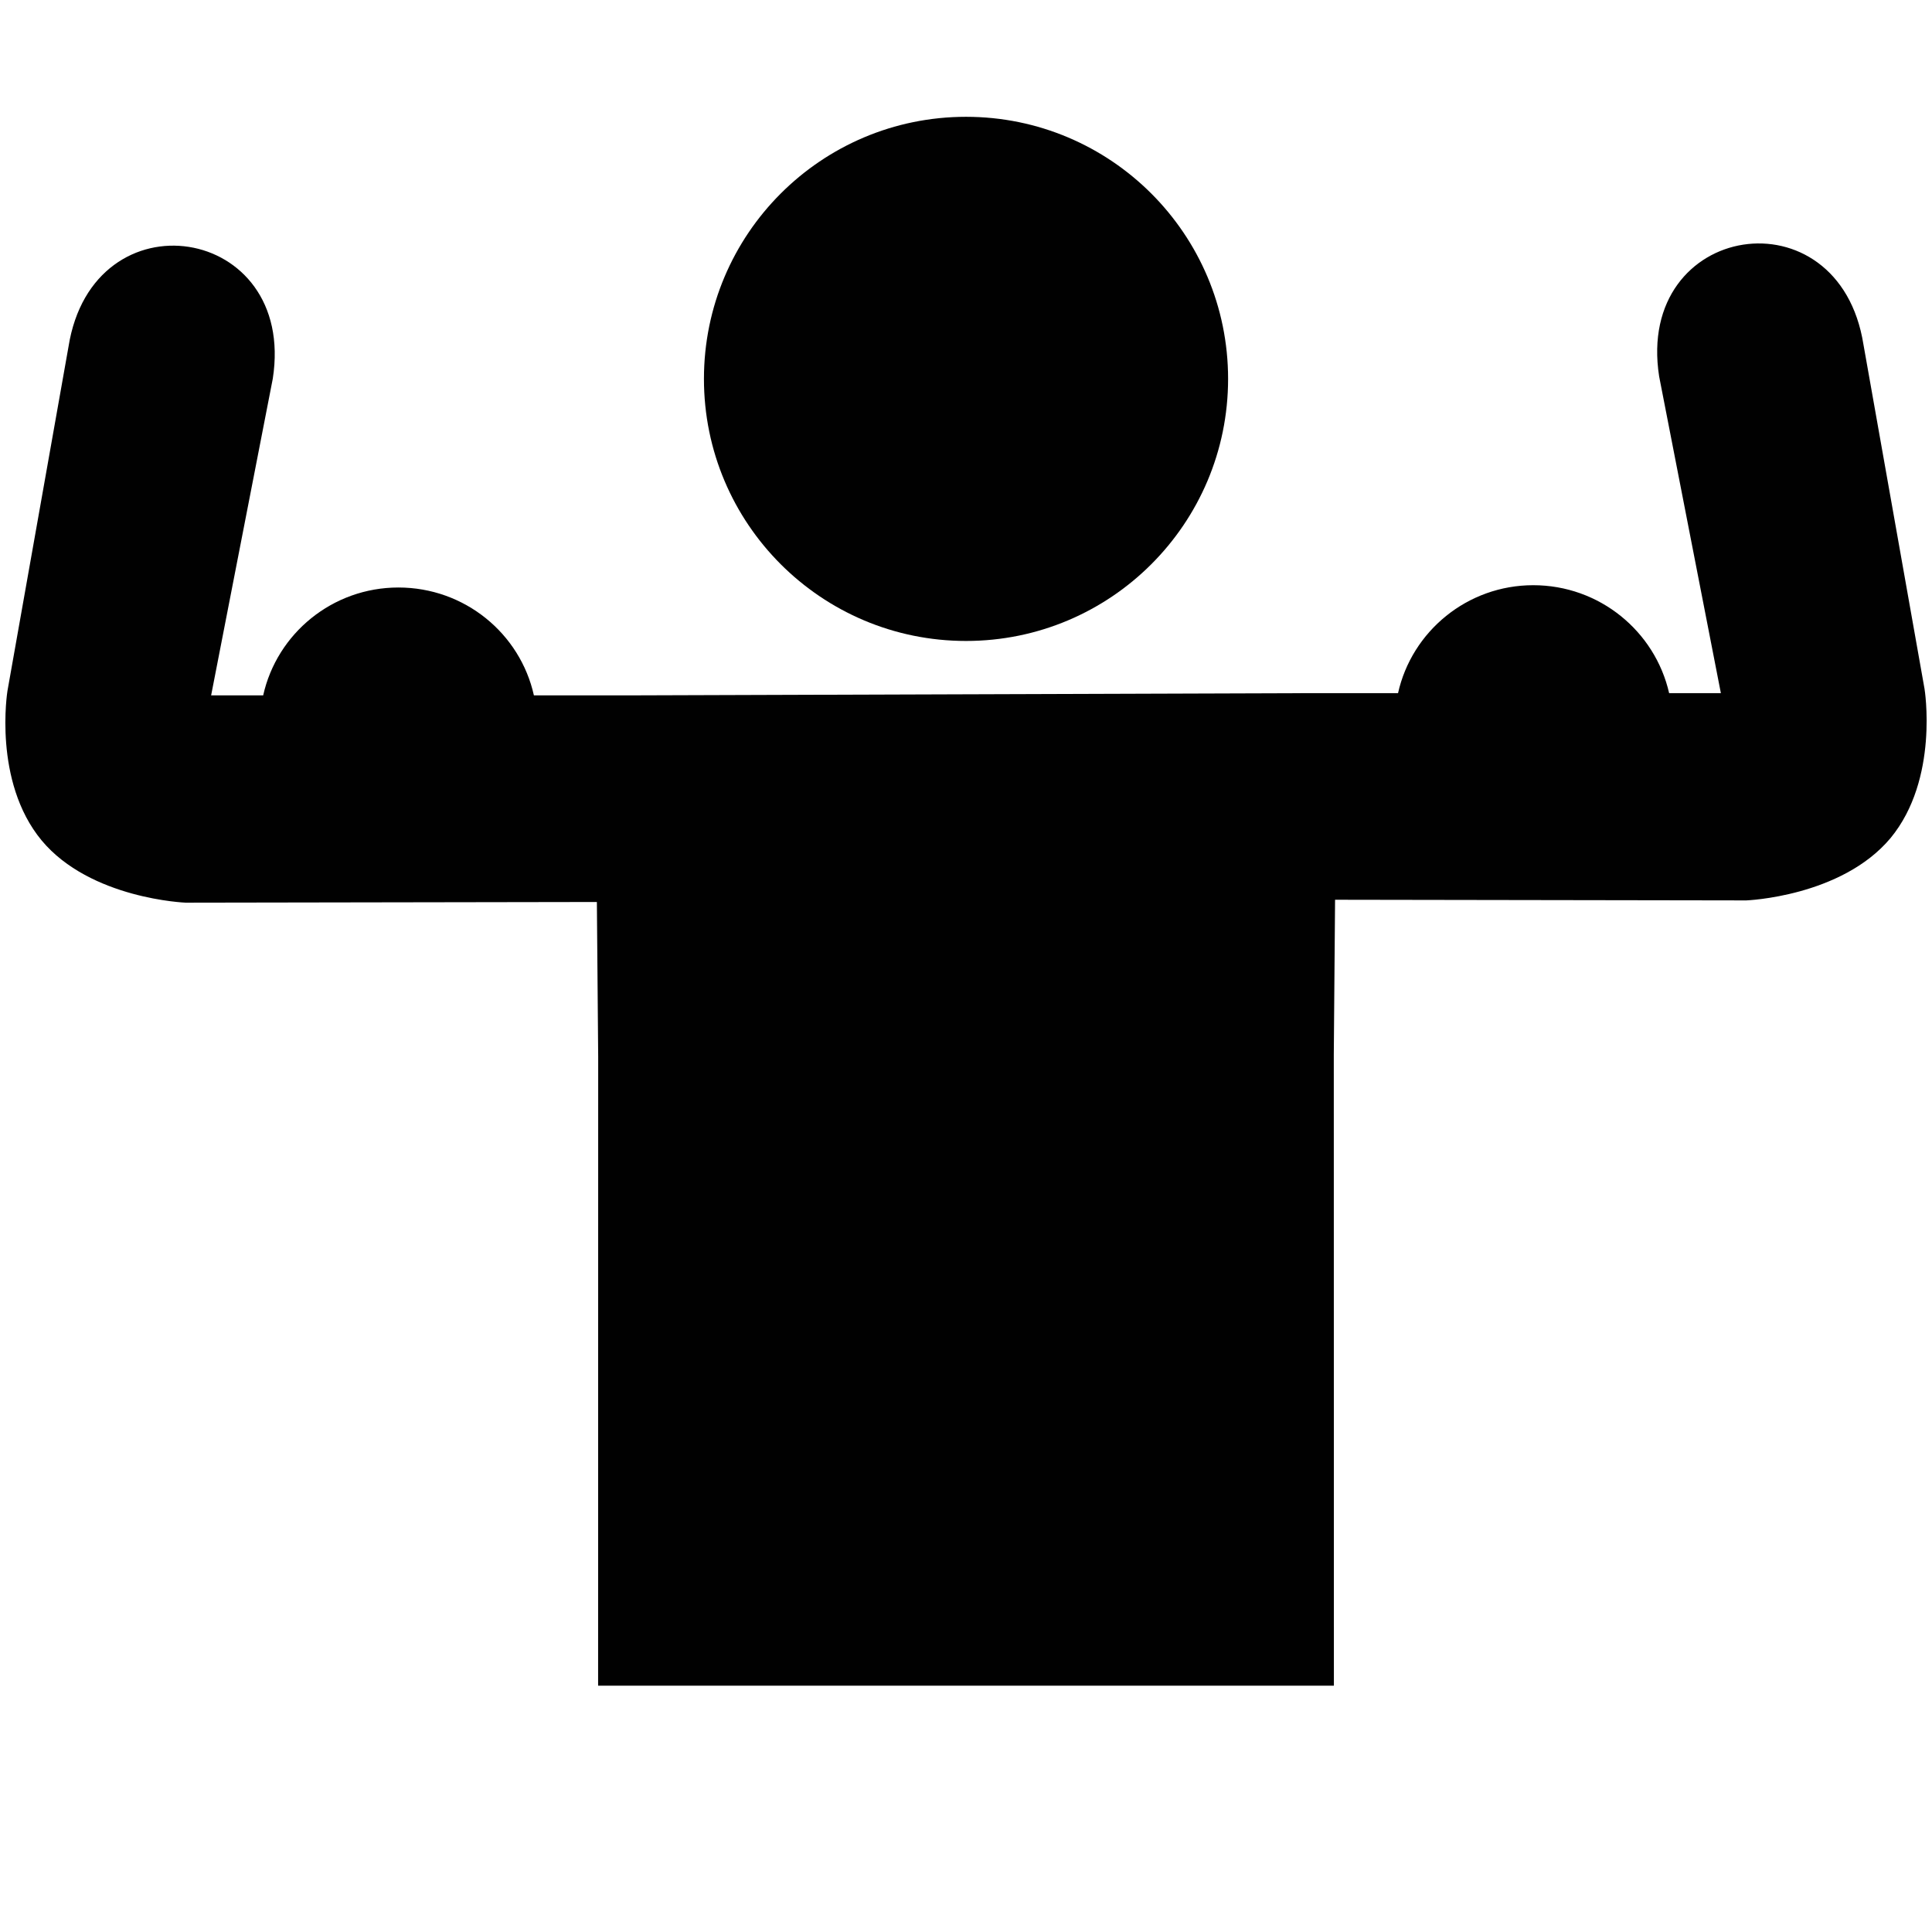
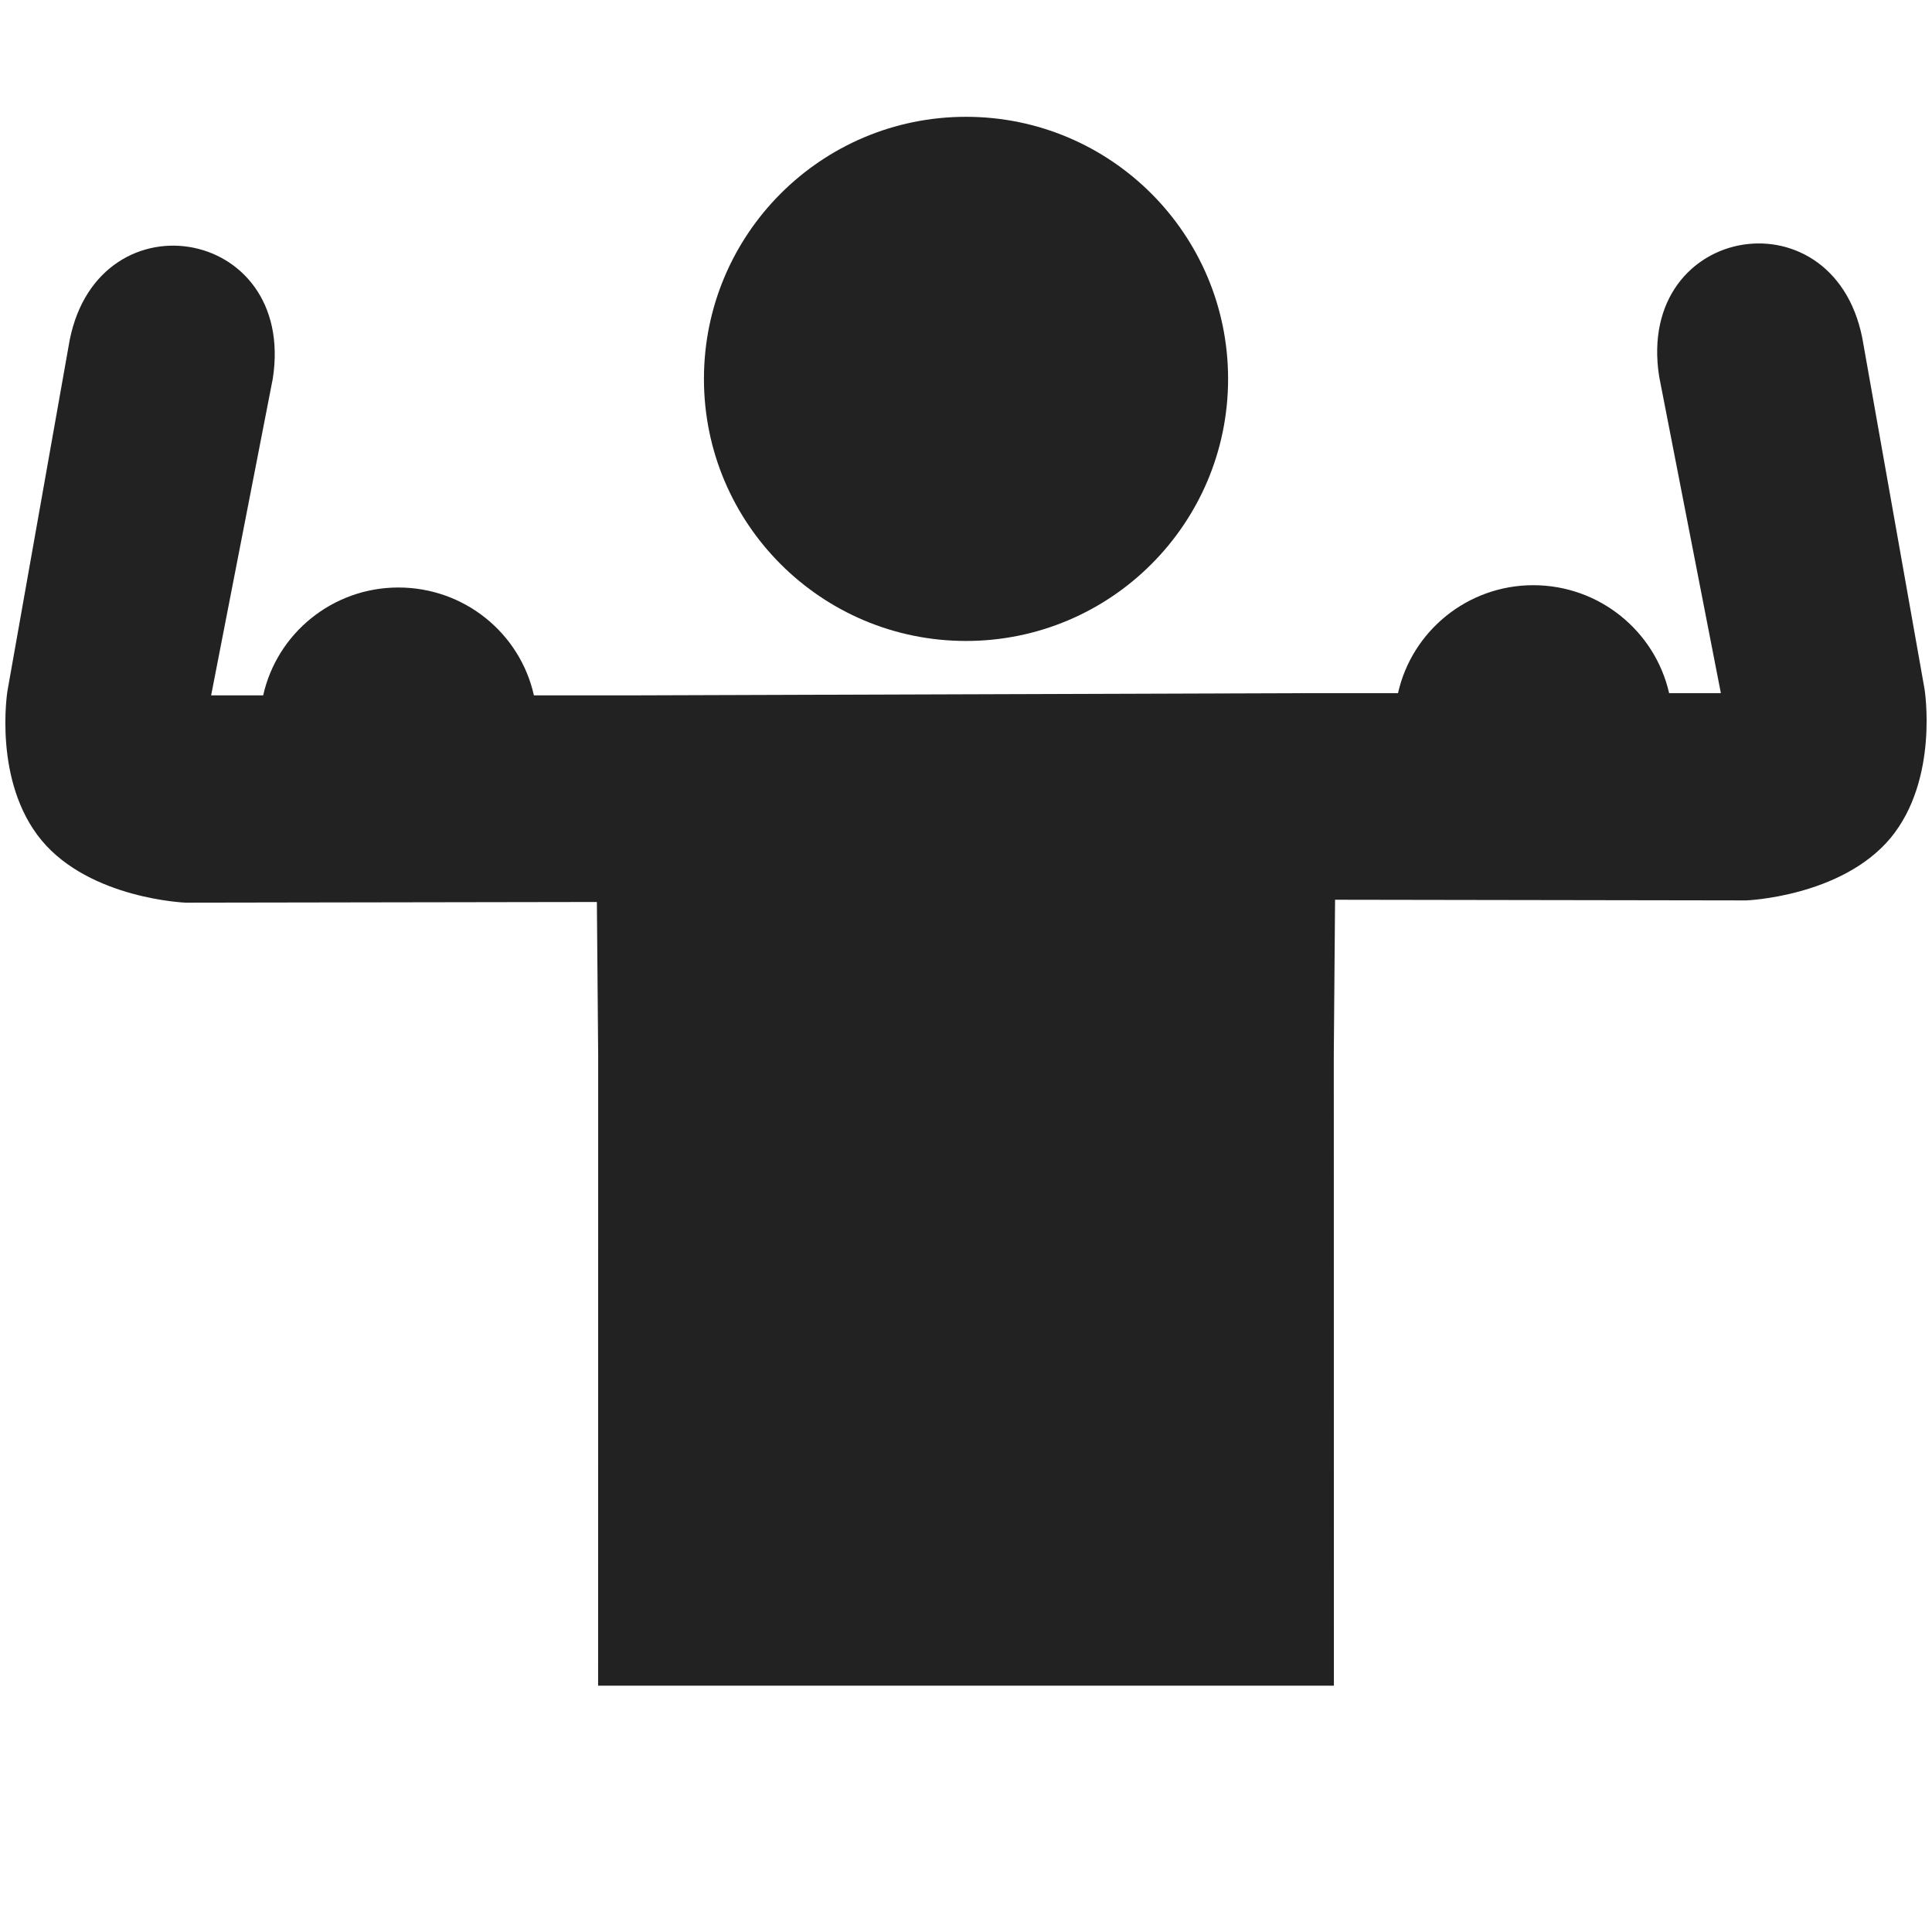
<svg xmlns="http://www.w3.org/2000/svg" version="1.1" id="Layer_1" x="0px" y="0px" width="100px" height="100px" viewBox="0 0 100 100" enable-background="new 0 0 100 100" xml:space="preserve">
-   <circle fill="#010101" cx="50.001" cy="19.611" r="13.565" />
-   <path fill="#010101" d="M99.612,35.648l-3.159-17.81c-1.267-7.997-11.823-6.349-10.576,1.646l3.195,16.394h-2.678  c-0.731-3.209-3.61-5.588-7.034-5.588c-3.406,0-6.283,2.38-6.998,5.588h-4.837l-35.05,0.115h-4.84  c-0.713-3.208-3.59-5.584-7.014-5.584c-3.409,0-6.285,2.376-6.999,5.584h-2.694l3.191-16.392c1.245-8-9.311-9.645-10.575-1.647  L0.386,35.761c0,0-0.764,4.672,1.763,7.732c2.526,3.042,7.464,3.229,7.464,3.229l21.281-0.035l0.068,8.016L30.958,87.25h38.084  l-0.005-32.664l0.066-8.015l21.282,0.034c0,0,4.919-0.182,7.469-3.226C100.38,40.32,99.614,35.649,99.612,35.648z" />
+   <circle fill="#222222" cx="50.001" cy="19.611" r="13.565" />
+   <path fill="#222222" d="M99.611,35.648l-3.158-17.81c-1.268-7.997-11.823-6.349-10.576,1.646l3.195,16.394h-2.678  c-0.731-3.209-3.61-5.588-7.035-5.588c-3.405,0-6.282,2.38-6.998,5.588h-4.836l-35.05,0.115h-4.84  c-0.713-3.208-3.59-5.584-7.014-5.584c-3.409,0-6.285,2.376-6.999,5.584h-2.694l3.191-16.392c1.245-8-9.311-9.645-10.575-1.647  L0.386,35.761c0,0-0.764,4.672,1.763,7.732c2.526,3.042,7.464,3.229,7.464,3.229l21.281-0.035l0.068,8.016L30.958,87.25h38.084  l-0.005-32.664l0.066-8.015l21.281,0.034c0,0,4.92-0.182,7.469-3.226C100.38,40.32,99.613,35.649,99.611,35.648z" />
</svg>
